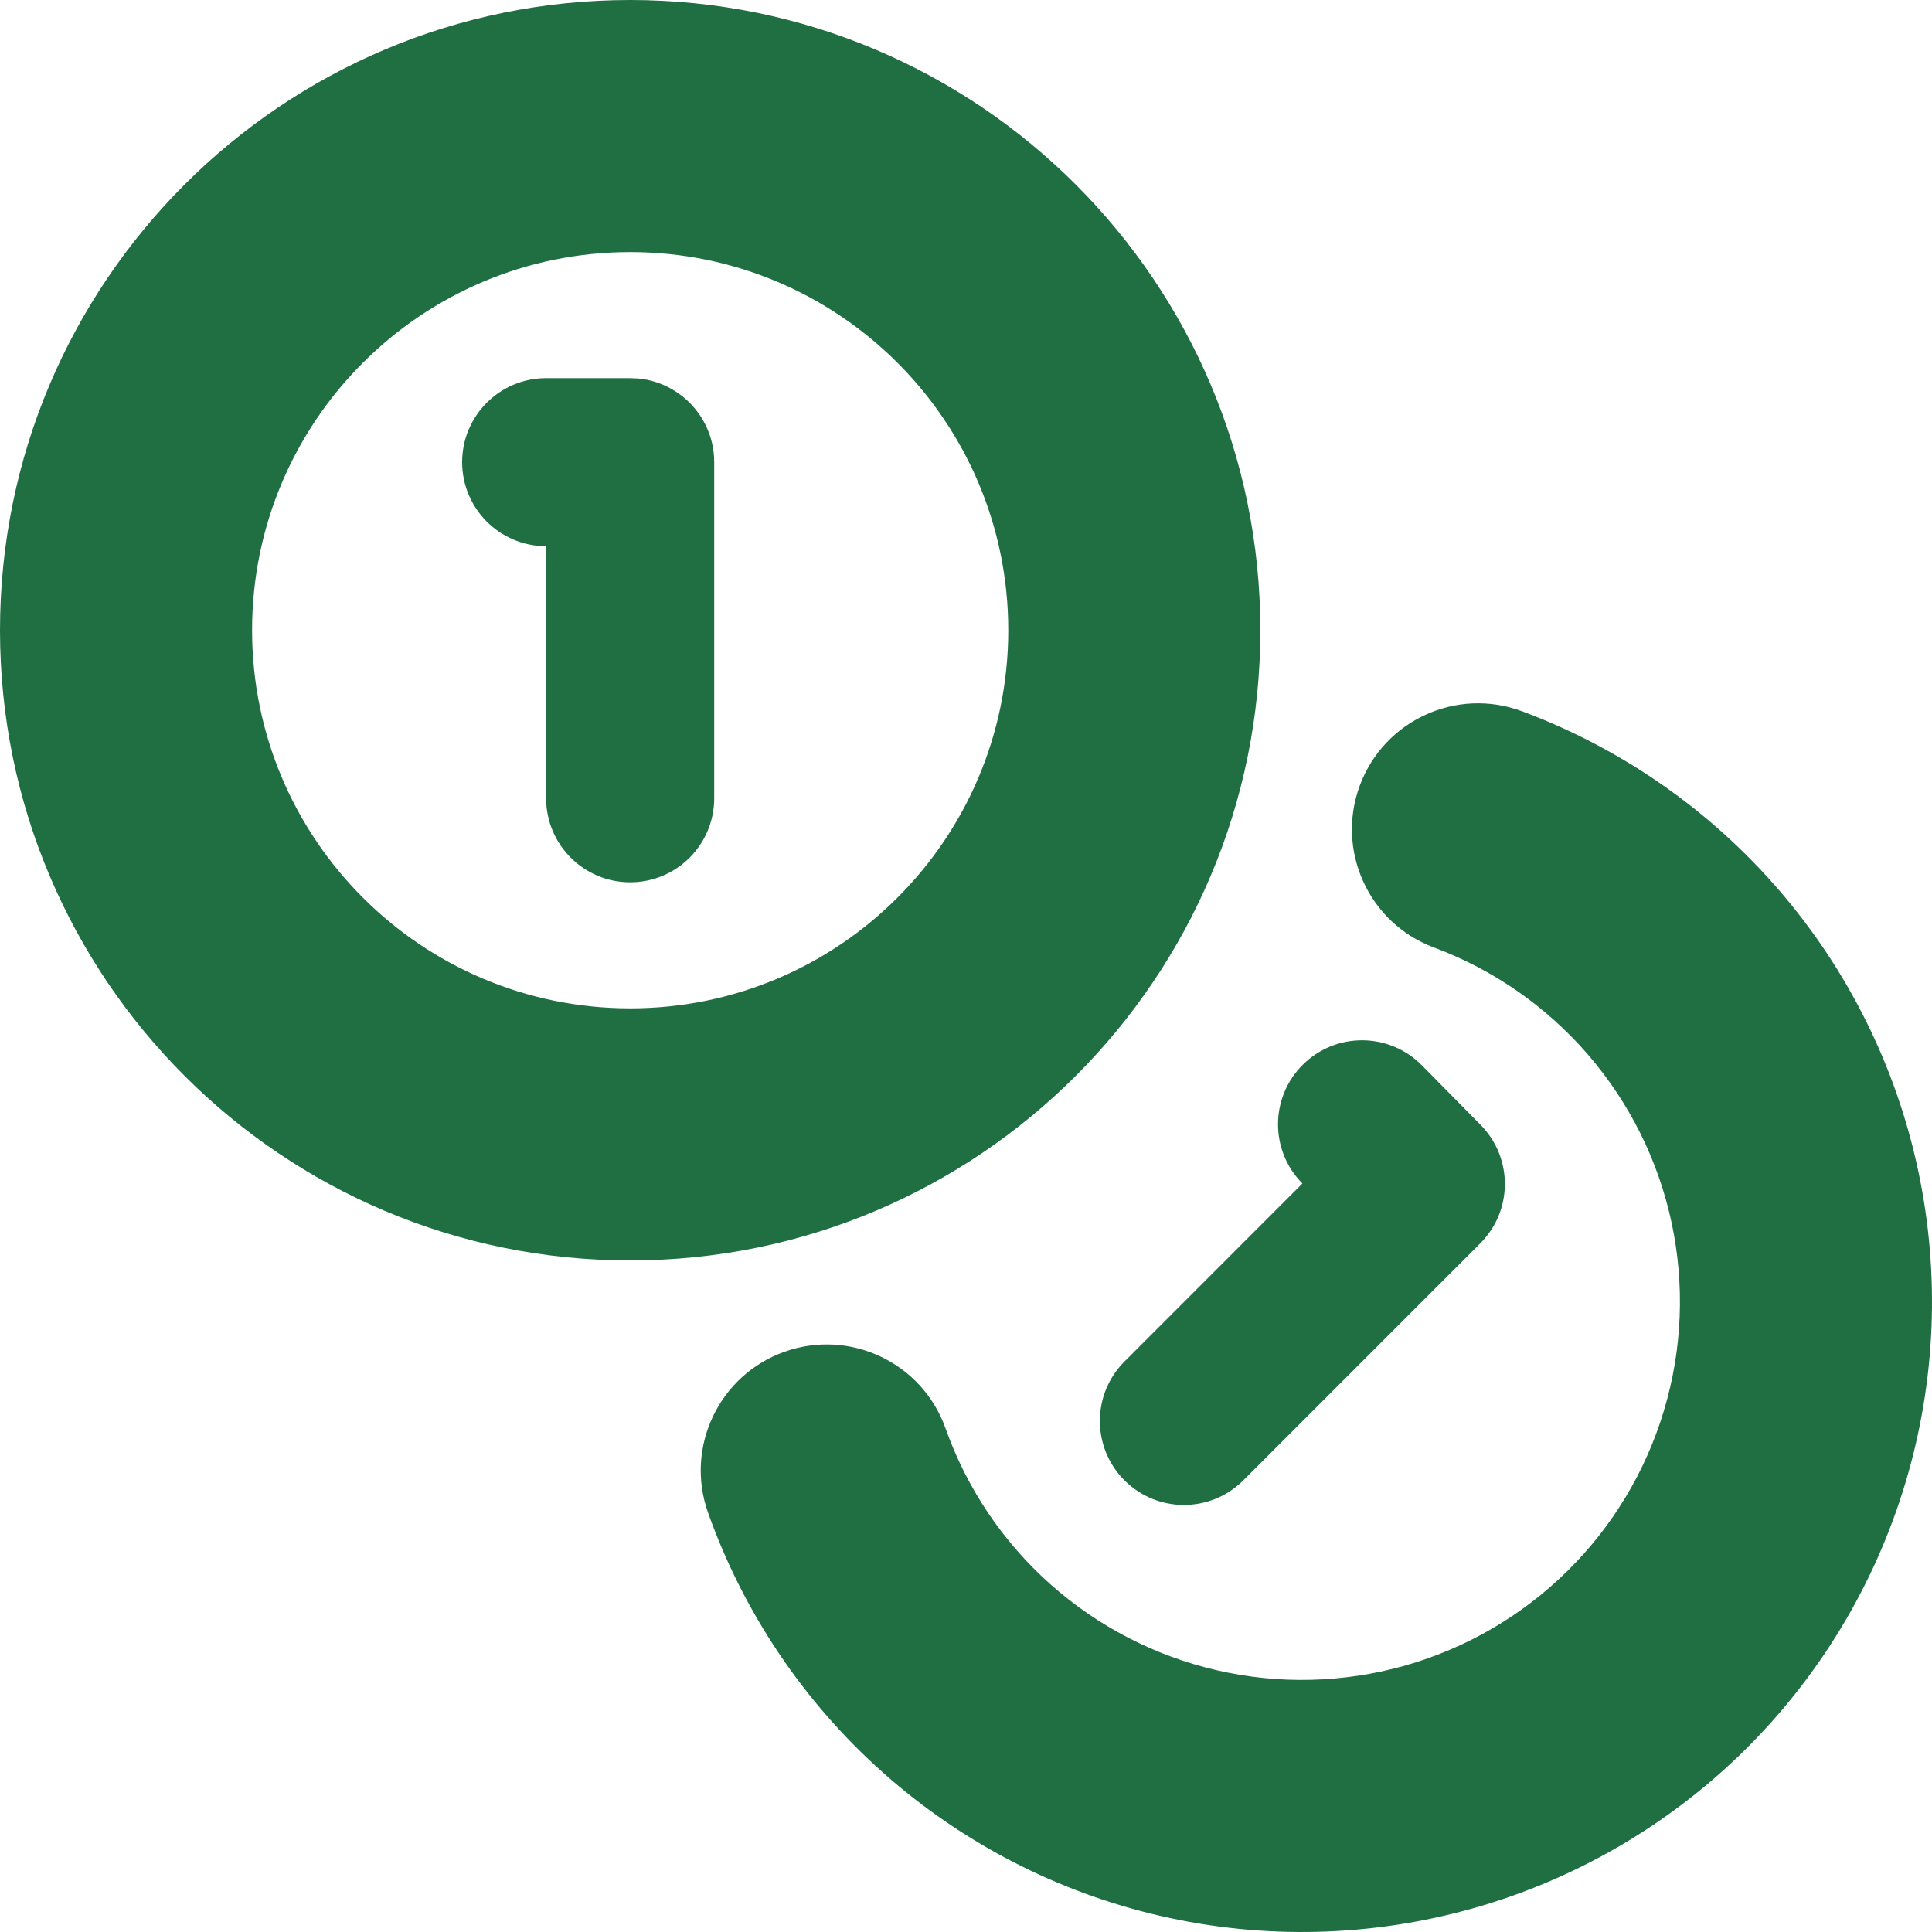
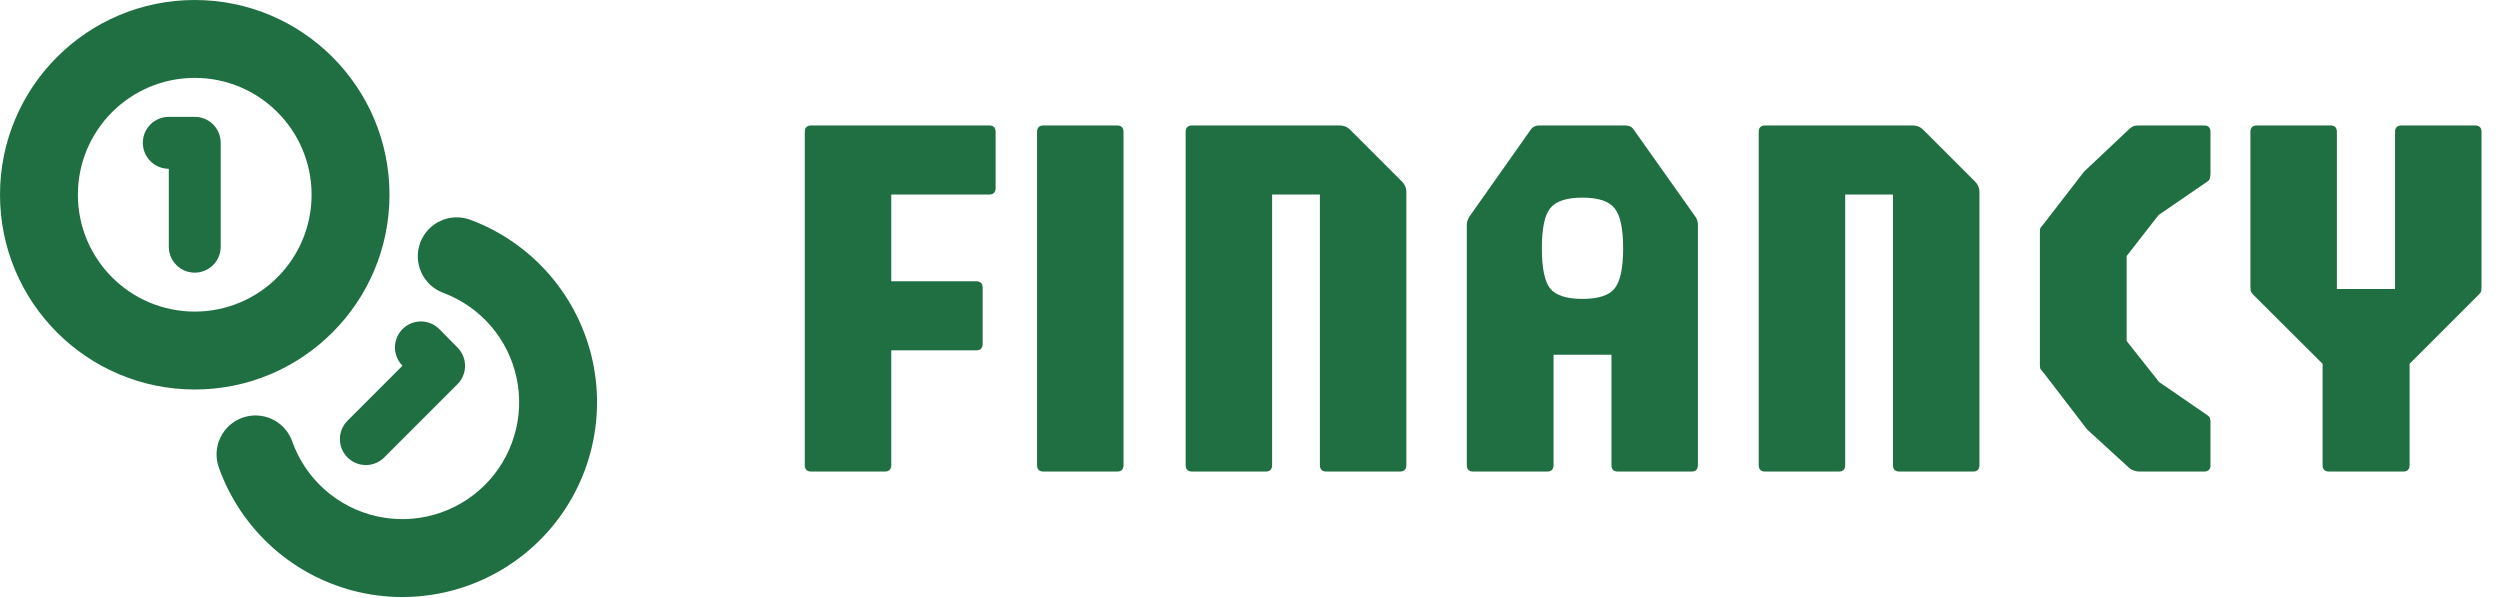
- <svg xmlns="http://www.w3.org/2000/svg" width="40" height="40" viewBox="0 0 40 40" fill="none">
-   <path d="M20.875 13.048C20.875 8.724 17.37 5.219 13.047 5.219C8.724 5.219 5.219 8.724 5.219 13.048C5.219 17.372 8.724 20.877 13.047 20.877C17.37 20.877 20.875 17.372 20.875 13.048ZM26.094 13.048C26.094 20.254 20.253 26.096 13.047 26.096C5.841 26.096 0 20.254 0 13.048C0 5.842 5.841 0 13.047 0C20.253 0 26.094 5.842 26.094 13.048Z" fill="#1F6F43" />
-   <path d="M28.155 16.259C28.659 14.909 30.162 14.223 31.512 14.726C33.567 15.493 35.396 16.765 36.829 18.425C38.263 20.085 39.254 22.081 39.712 24.227C40.17 26.372 40.081 28.598 39.45 30.7C38.82 32.801 37.67 34.711 36.107 36.25C34.544 37.789 32.617 38.91 30.506 39.507C28.395 40.104 26.168 40.16 24.03 39.668C21.892 39.177 19.913 38.153 18.275 36.694C16.637 35.234 15.394 33.385 14.659 31.318C14.177 29.96 14.886 28.469 16.244 27.986C17.602 27.504 19.093 28.214 19.576 29.572C20.016 30.812 20.762 31.922 21.745 32.798C22.728 33.673 23.916 34.287 25.199 34.582C26.482 34.877 27.819 34.843 29.086 34.485C30.352 34.126 31.508 33.455 32.446 32.531C33.384 31.608 34.073 30.462 34.451 29.201C34.829 27.941 34.884 26.605 34.609 25.317C34.334 24.03 33.739 22.833 32.879 21.836C32.019 20.84 30.921 20.076 29.687 19.616C28.337 19.112 27.652 17.609 28.155 16.259Z" fill="#1F6F43" />
-   <path d="M11.307 16.527V11.308C10.347 11.308 9.568 10.529 9.568 9.568C9.568 8.608 10.347 7.829 11.307 7.829H13.047L13.225 7.837C14.102 7.927 14.787 8.668 14.787 9.568V16.527C14.787 17.488 14.008 18.267 13.047 18.267C12.086 18.267 11.307 17.488 11.307 16.527Z" fill="#1F6F43" />
-   <path d="M26.978 22.039C27.662 21.364 28.763 21.372 29.438 22.056L30.656 23.291C31.327 23.972 31.323 25.067 30.647 25.742L25.741 30.649C25.062 31.328 23.96 31.328 23.281 30.649C22.602 29.97 22.602 28.868 23.281 28.189L26.964 24.504L26.961 24.499C26.286 23.815 26.294 22.713 26.978 22.039Z" fill="#1F6F43" />
+ <svg xmlns="http://www.w3.org/2000/svg" width="134" height="32" viewBox="0 0 134 32" fill="none">
+   <path d="M16.701 10.438C16.701 6.979 13.897 4.175 10.438 4.175C6.979 4.175 4.175 6.979 4.175 10.438C4.175 13.897 6.979 16.701 10.438 16.701C13.897 16.701 16.701 13.897 16.701 10.438ZM20.877 10.438C20.877 16.203 16.203 20.877 10.438 20.877C4.673 20.877 0 16.203 0 10.438C0 4.673 4.673 0 10.438 0C16.203 0 20.877 4.673 20.877 10.438Z" fill="#1F6F43" />
+   <path d="M22.525 13.007C22.928 11.927 24.131 11.378 25.211 11.781C26.855 12.394 28.319 13.412 29.465 14.74C30.612 16.068 31.405 17.665 31.772 19.381C32.138 21.098 32.066 22.879 31.562 24.56C31.058 26.241 30.138 27.769 28.888 29C27.637 30.231 26.095 31.128 24.407 31.606C22.718 32.083 20.936 32.128 19.225 31.735C17.515 31.341 15.931 30.522 14.621 29.355C13.31 28.187 12.316 26.708 11.728 25.054C11.342 23.968 11.91 22.775 12.996 22.389C14.083 22.003 15.276 22.571 15.662 23.657C16.014 24.65 16.611 25.538 17.397 26.238C18.184 26.939 19.134 27.429 20.16 27.665C21.187 27.901 22.257 27.875 23.27 27.588C24.283 27.301 25.208 26.764 25.959 26.025C26.709 25.286 27.26 24.369 27.562 23.361C27.865 22.352 27.909 21.284 27.689 20.254C27.469 19.224 26.993 18.266 26.305 17.469C25.617 16.672 24.738 16.061 23.751 15.693C22.672 15.29 22.123 14.087 22.525 13.007Z" fill="#1F6F43" />
+   <path d="M9.047 13.222V9.047C8.278 9.047 7.655 8.423 7.655 7.655C7.655 6.886 8.278 6.263 9.047 6.263H10.438L10.581 6.27C11.283 6.341 11.83 6.934 11.83 7.655V13.222C11.83 13.991 11.207 14.614 10.438 14.614C9.67 14.614 9.047 13.991 9.047 13.222Z" fill="#1F6F43" />
+   <path d="M21.584 17.631C22.131 17.091 23.012 17.097 23.552 17.645L24.526 18.633C25.063 19.177 25.06 20.053 24.519 20.594L20.594 24.519C20.051 25.062 19.169 25.062 18.626 24.519C18.083 23.976 18.083 23.095 18.626 22.551L21.573 19.603L21.57 19.599C21.03 19.052 21.036 18.171 21.584 17.631Z" fill="#1F6F43" />
+   <path d="M124.839 25.276C124.607 25.276 124.491 25.16 124.491 24.928V19.5L120.761 15.784C120.696 15.71 120.655 15.645 120.636 15.589C120.627 15.524 120.622 15.45 120.622 15.367V7.072C120.622 6.84 120.738 6.724 120.97 6.724H124.909C125.141 6.724 125.257 6.84 125.257 7.072V15.492H128.374V7.072C128.374 6.84 128.49 6.724 128.722 6.724H132.661C132.893 6.724 133.009 6.84 133.009 7.072V15.367C133.009 15.45 133.004 15.524 132.995 15.589C132.986 15.645 132.944 15.71 132.87 15.784L129.154 19.5V24.928C129.154 25.16 129.038 25.276 128.806 25.276H124.839Z" fill="#1F6F43" />
+   <path d="M114.697 25.276C114.483 25.276 114.298 25.216 114.14 25.095L111.871 23.021L109.575 20.029C109.473 19.899 109.408 19.82 109.38 19.793C109.352 19.756 109.338 19.672 109.338 19.542V12.444C109.338 12.314 109.352 12.231 109.38 12.194C109.417 12.156 109.482 12.078 109.575 11.957L111.704 9.201L114.14 6.905C114.242 6.821 114.321 6.77 114.376 6.752C114.441 6.733 114.548 6.724 114.697 6.724H118.134C118.366 6.724 118.482 6.84 118.482 7.072V9.299C118.482 9.373 118.473 9.452 118.454 9.535C118.445 9.609 118.399 9.674 118.315 9.73L115.699 11.525L113.987 13.725V18.276L115.726 20.475L118.315 22.256C118.389 22.302 118.436 22.358 118.454 22.423C118.473 22.488 118.482 22.558 118.482 22.632V24.928C118.482 25.16 118.366 25.276 118.134 25.276H114.697Z" fill="#1F6F43" />
+   <path d="M94.615 25.276C94.383 25.276 94.267 25.16 94.267 24.928V7.072C94.267 6.84 94.383 6.724 94.615 6.724H102.521C102.743 6.724 102.929 6.798 103.077 6.947L105.861 9.73C106.019 9.888 106.098 10.073 106.098 10.287V24.928C106.098 25.16 105.982 25.276 105.75 25.276H101.811C101.579 25.276 101.463 25.16 101.463 24.928V10.426H98.902V24.928C98.902 25.16 98.786 25.276 98.554 25.276H94.615Z" fill="#1F6F43" />
+   <path d="M78.969 25.276C78.737 25.276 78.621 25.16 78.621 24.928V12.027C78.621 11.906 78.668 11.767 78.761 11.609L82.059 6.933C82.161 6.793 82.31 6.724 82.504 6.724H87.111C87.315 6.724 87.464 6.793 87.557 6.933L90.869 11.609C90.962 11.739 91.008 11.878 91.008 12.027V24.928C91.008 25.16 90.892 25.276 90.66 25.276H86.722C86.49 25.276 86.374 25.16 86.374 24.928V19.013H83.27V24.928C83.27 25.16 83.154 25.276 82.922 25.276H78.969ZM84.815 16.021C85.668 16.021 86.244 15.835 86.541 15.464C86.847 15.084 87 14.365 87 13.307C87 12.249 86.847 11.535 86.541 11.164C86.244 10.783 85.668 10.593 84.815 10.593C83.97 10.593 83.395 10.783 83.089 11.164C82.792 11.535 82.644 12.249 82.644 13.307C82.644 14.365 82.792 15.084 83.089 15.464C83.395 15.835 83.97 16.021 84.815 16.021Z" fill="#1F6F43" />
+   <path d="M63.899 25.276C63.667 25.276 63.551 25.16 63.551 24.928V7.072C63.551 6.84 63.667 6.724 63.899 6.724H71.804C72.027 6.724 72.212 6.798 72.361 6.947L75.144 9.73C75.302 9.888 75.381 10.073 75.381 10.287V24.928C75.381 25.16 75.265 25.276 75.033 25.276H71.094C70.862 25.276 70.746 25.16 70.746 24.928V10.426H68.185V24.928C68.185 25.16 68.069 25.276 67.837 25.276H63.899Z" fill="#1F6F43" />
+   <path d="M55.934 25.276C55.702 25.276 55.586 25.16 55.586 24.928V7.072C55.586 6.84 55.702 6.724 55.934 6.724H59.873C60.105 6.724 60.221 6.84 60.221 7.072V24.928C60.221 25.16 60.105 25.276 59.873 25.276H55.934Z" fill="#1F6F43" />
+   <path d="M43.484 25.276C43.252 25.276 43.136 25.16 43.136 24.928V7.072C43.136 6.84 43.252 6.724 43.484 6.724H53.018C53.25 6.724 53.366 6.84 53.366 7.072V10.078C53.366 10.31 53.25 10.426 53.018 10.426H47.771V15.075H52.322C52.554 15.075 52.67 15.191 52.67 15.422V18.429C52.67 18.661 52.554 18.777 52.322 18.777H47.771V24.928C47.771 25.16 47.655 25.276 47.423 25.276H43.484Z" fill="#1F6F43" />
</svg>
